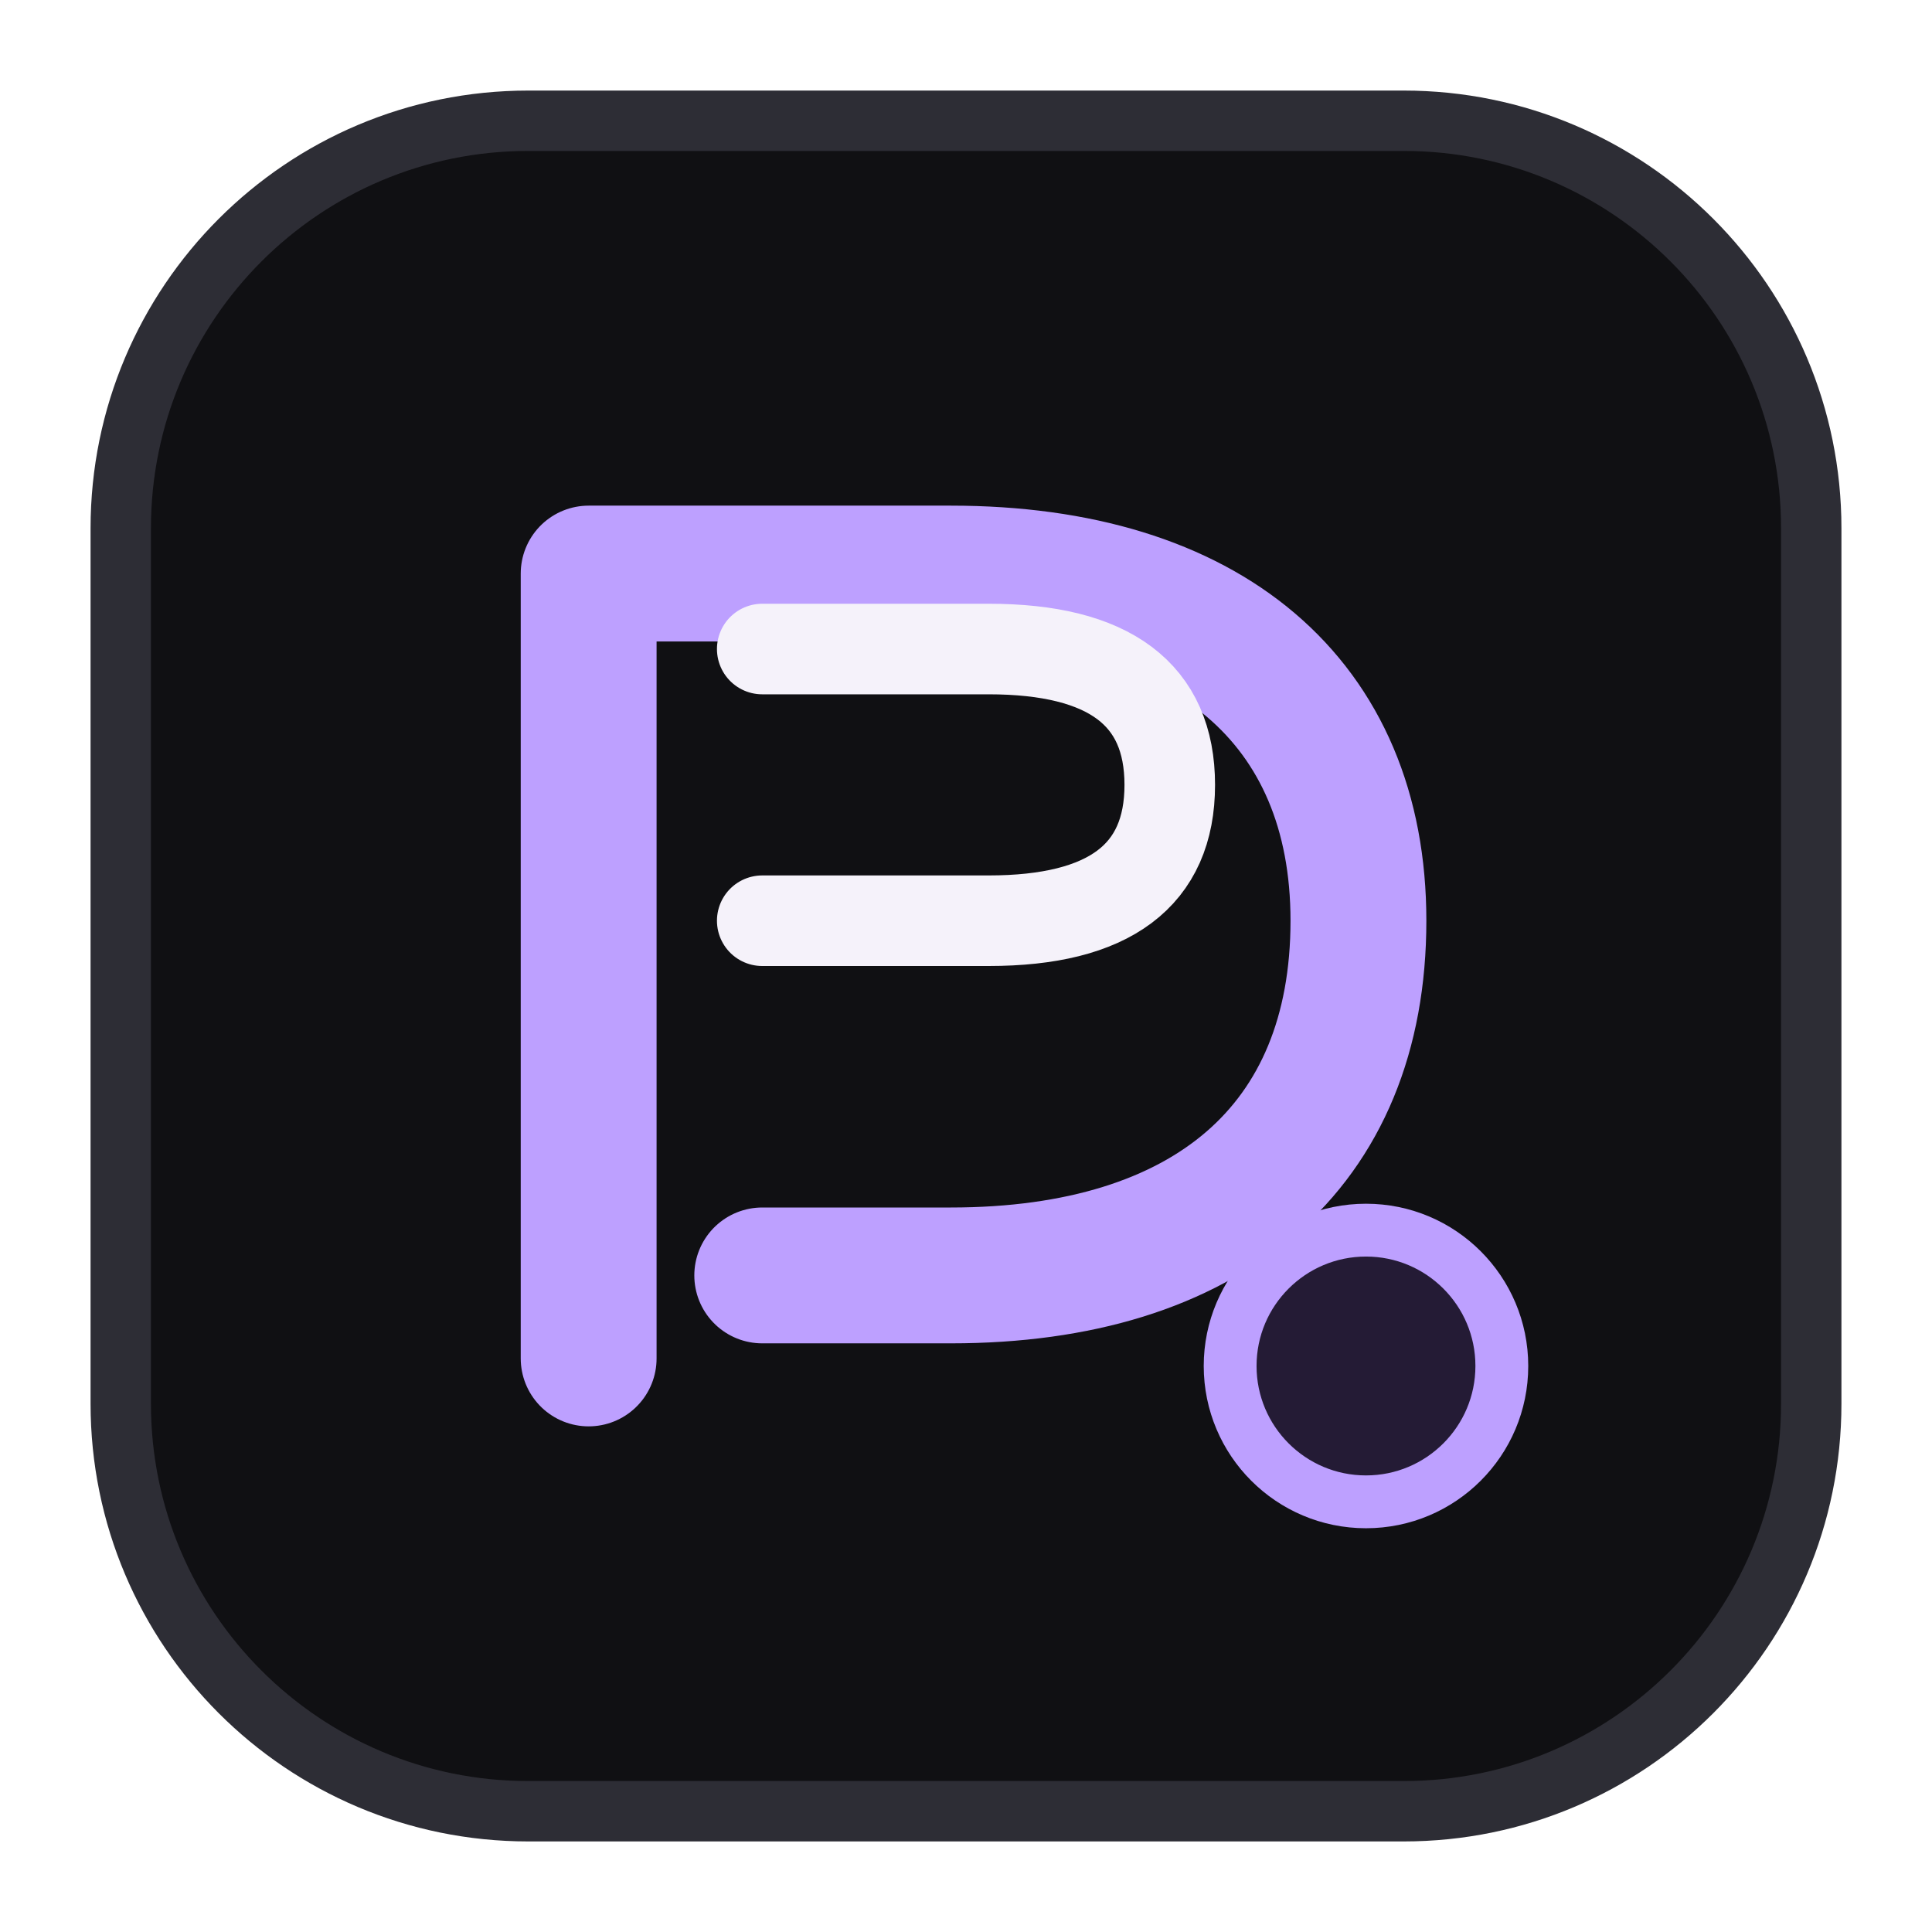
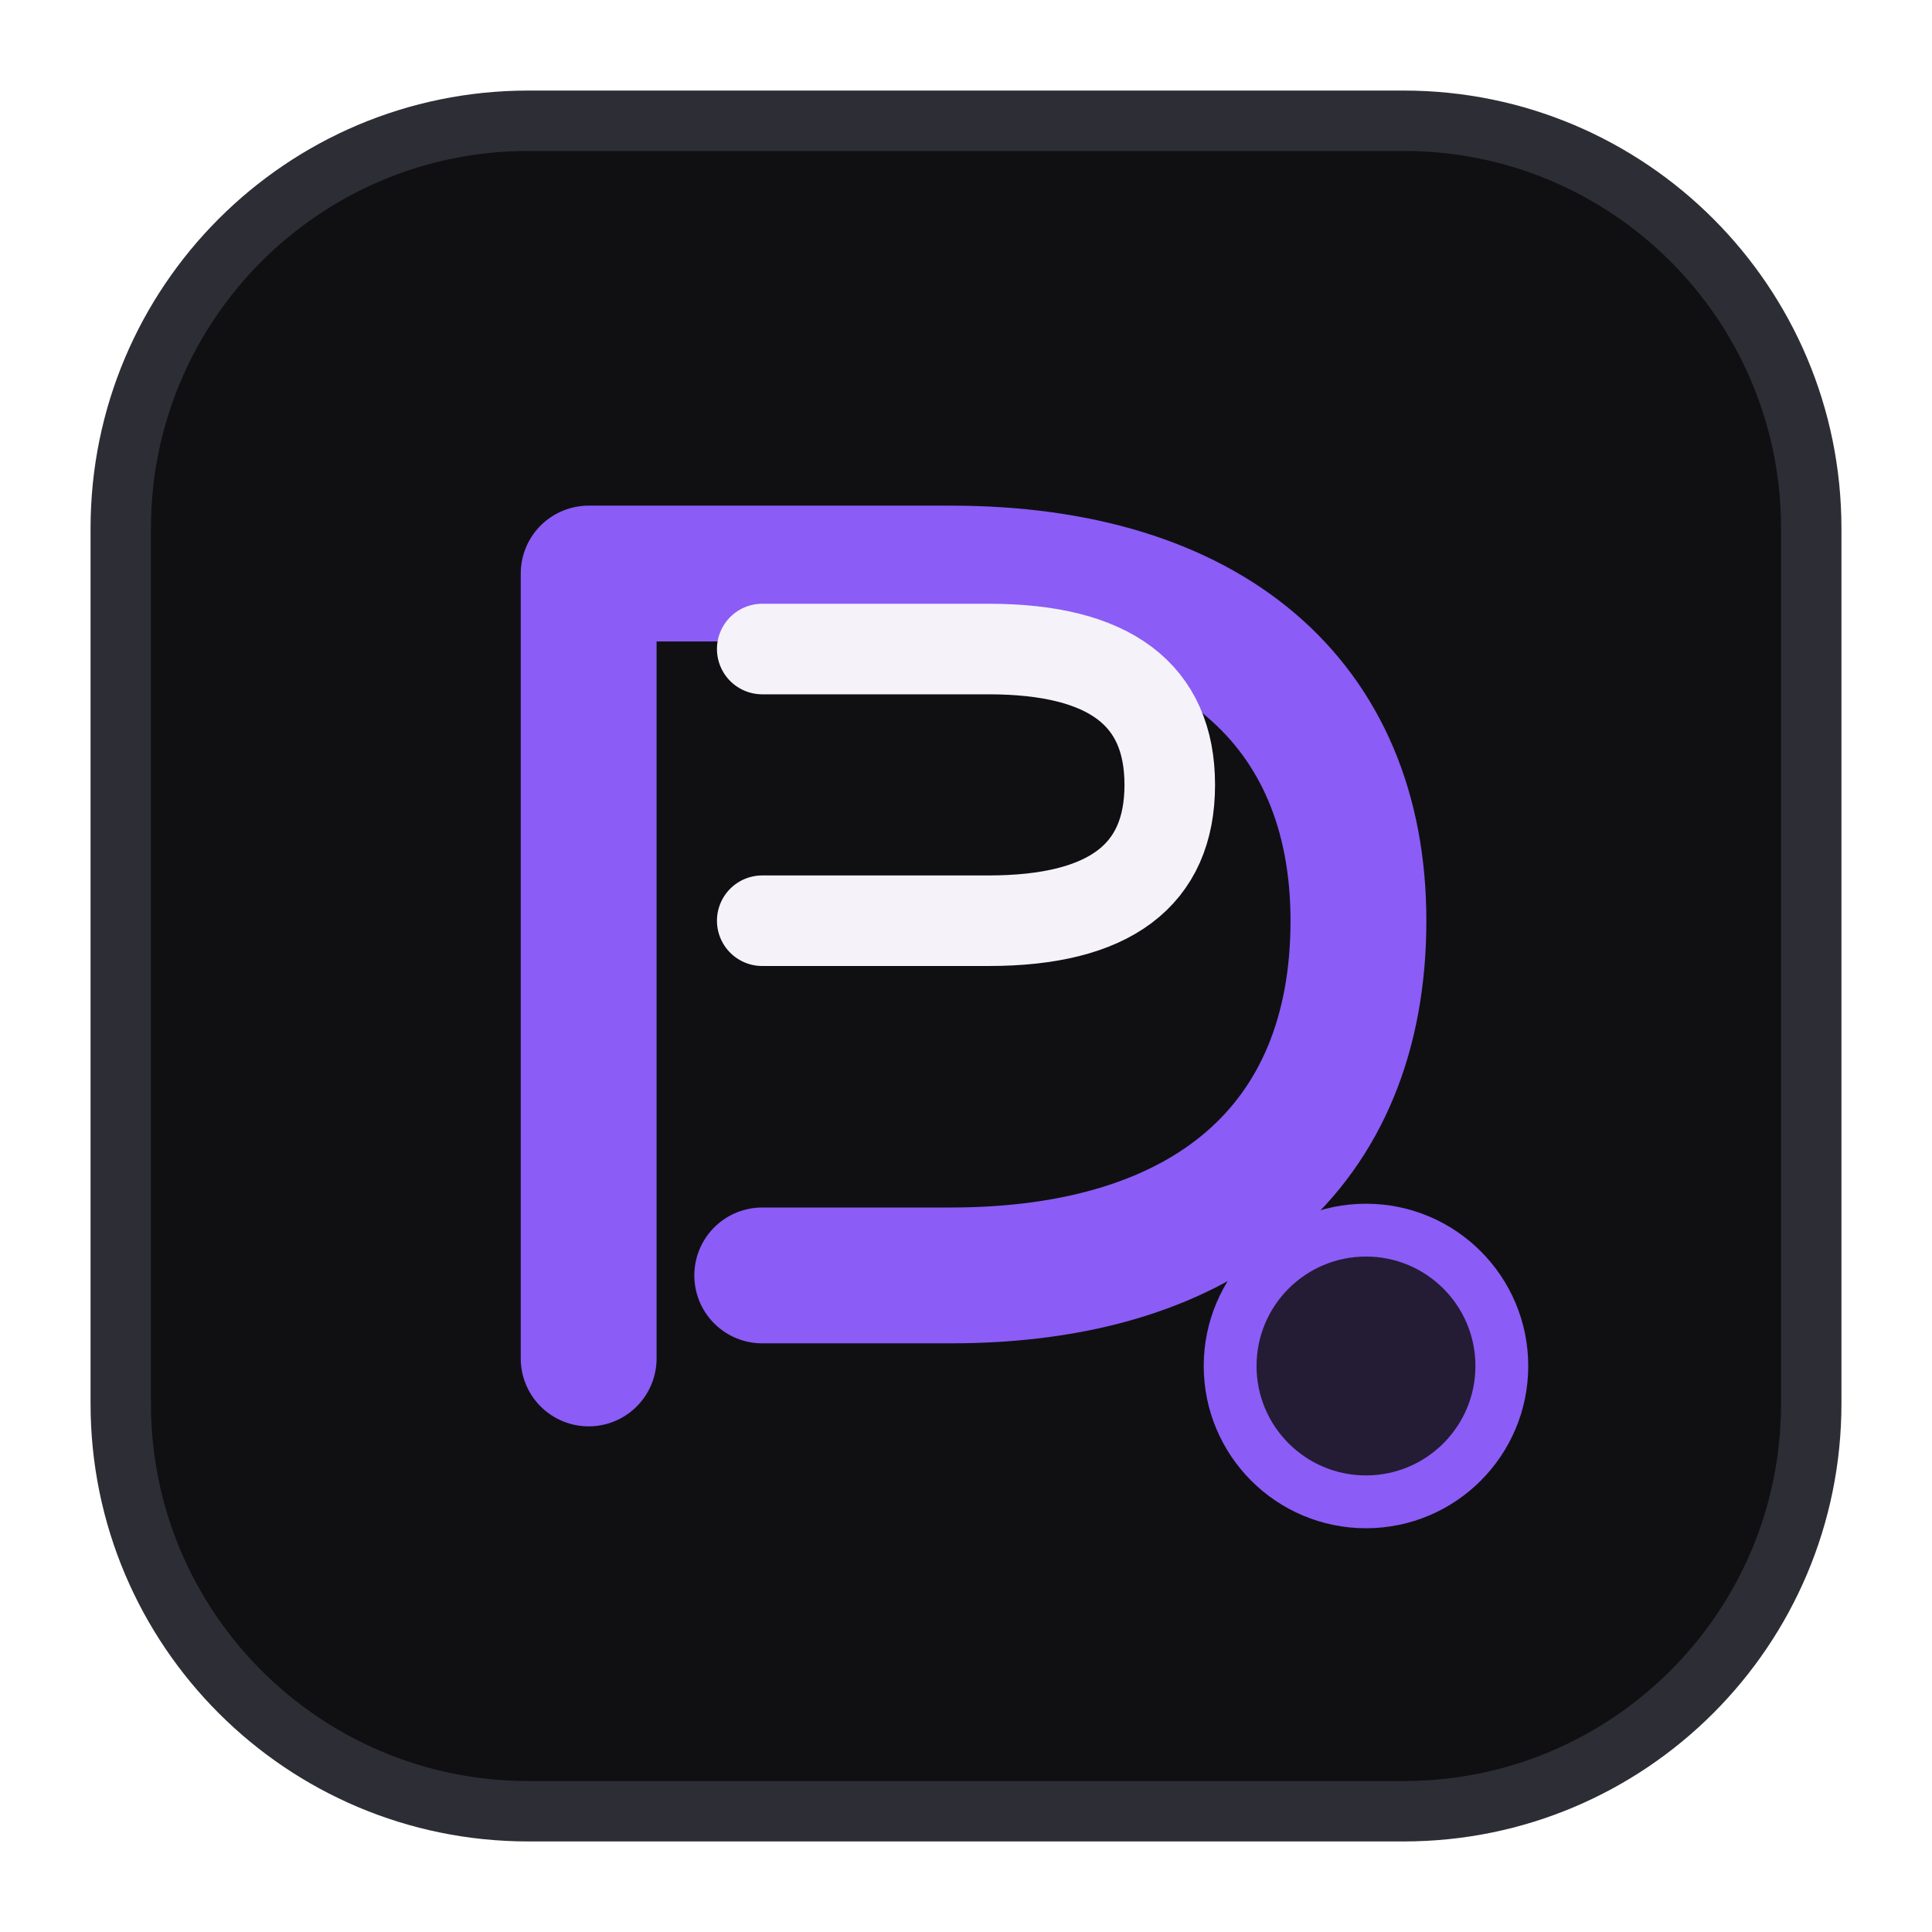
<svg xmlns="http://www.w3.org/2000/svg" viewBox="0 0 256 256">
  <rect x="16" y="16" width="224" height="224" rx="54" fill="#101013" stroke="#2D2D35" stroke-width="8" />
-   <path d="M78 180V76h48c34 0 54 17 54 46 0 30-20 47-54 47h-25" fill="none" stroke="#BDA0FF" stroke-width="18" stroke-linecap="round" stroke-linejoin="round" />
+   <path d="M78 180V76h48c34 0 54 17 54 46 0 30-20 47-54 47h-25" fill="none" stroke="#8B5CF6" stroke-width="18" stroke-linecap="round" stroke-linejoin="round" />
  <path d="M101 122h30c16 0 24-6 24-18s-8-18-24-18h-30" fill="none" stroke="#F5F2FA" stroke-width="12" stroke-linecap="round" stroke-linejoin="round" />
-   <circle cx="181" cy="181" r="18" fill="#241B35" stroke="#BDA0FF" stroke-width="7" />
+   <circle cx="181" cy="181" r="18" fill="#241B35" stroke="#8B5CF6" stroke-width="7" />
</svg>
